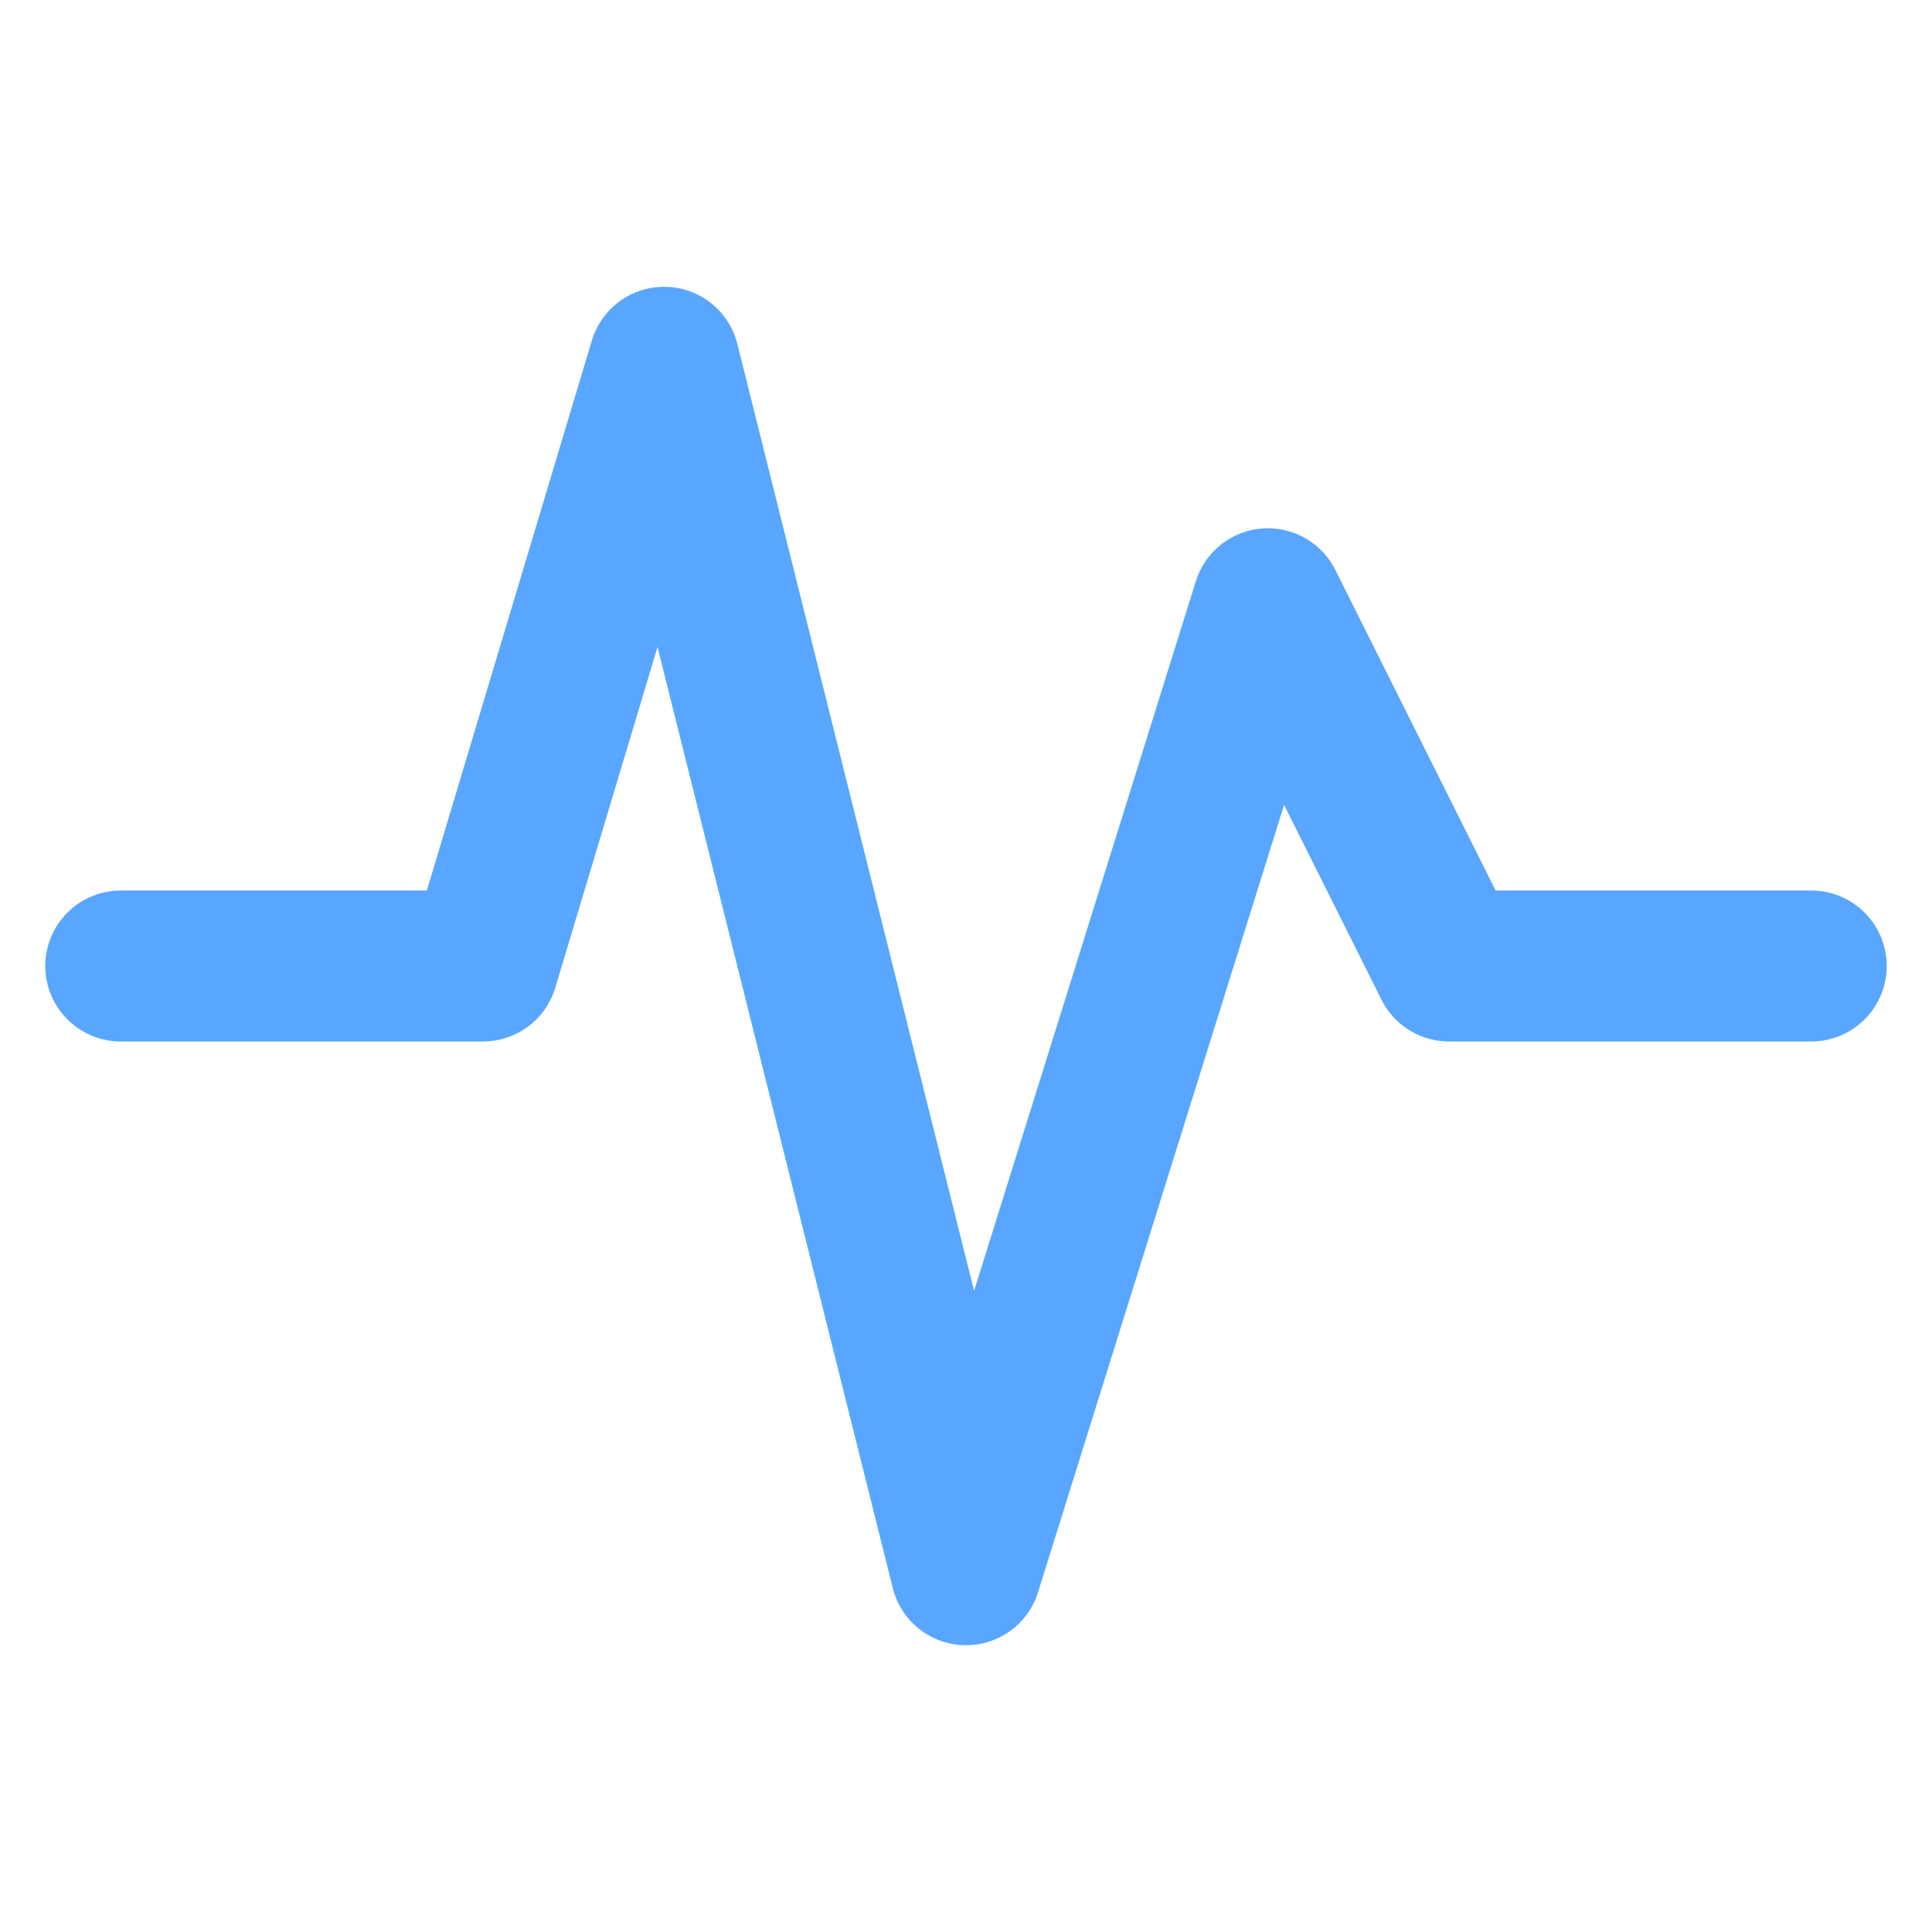
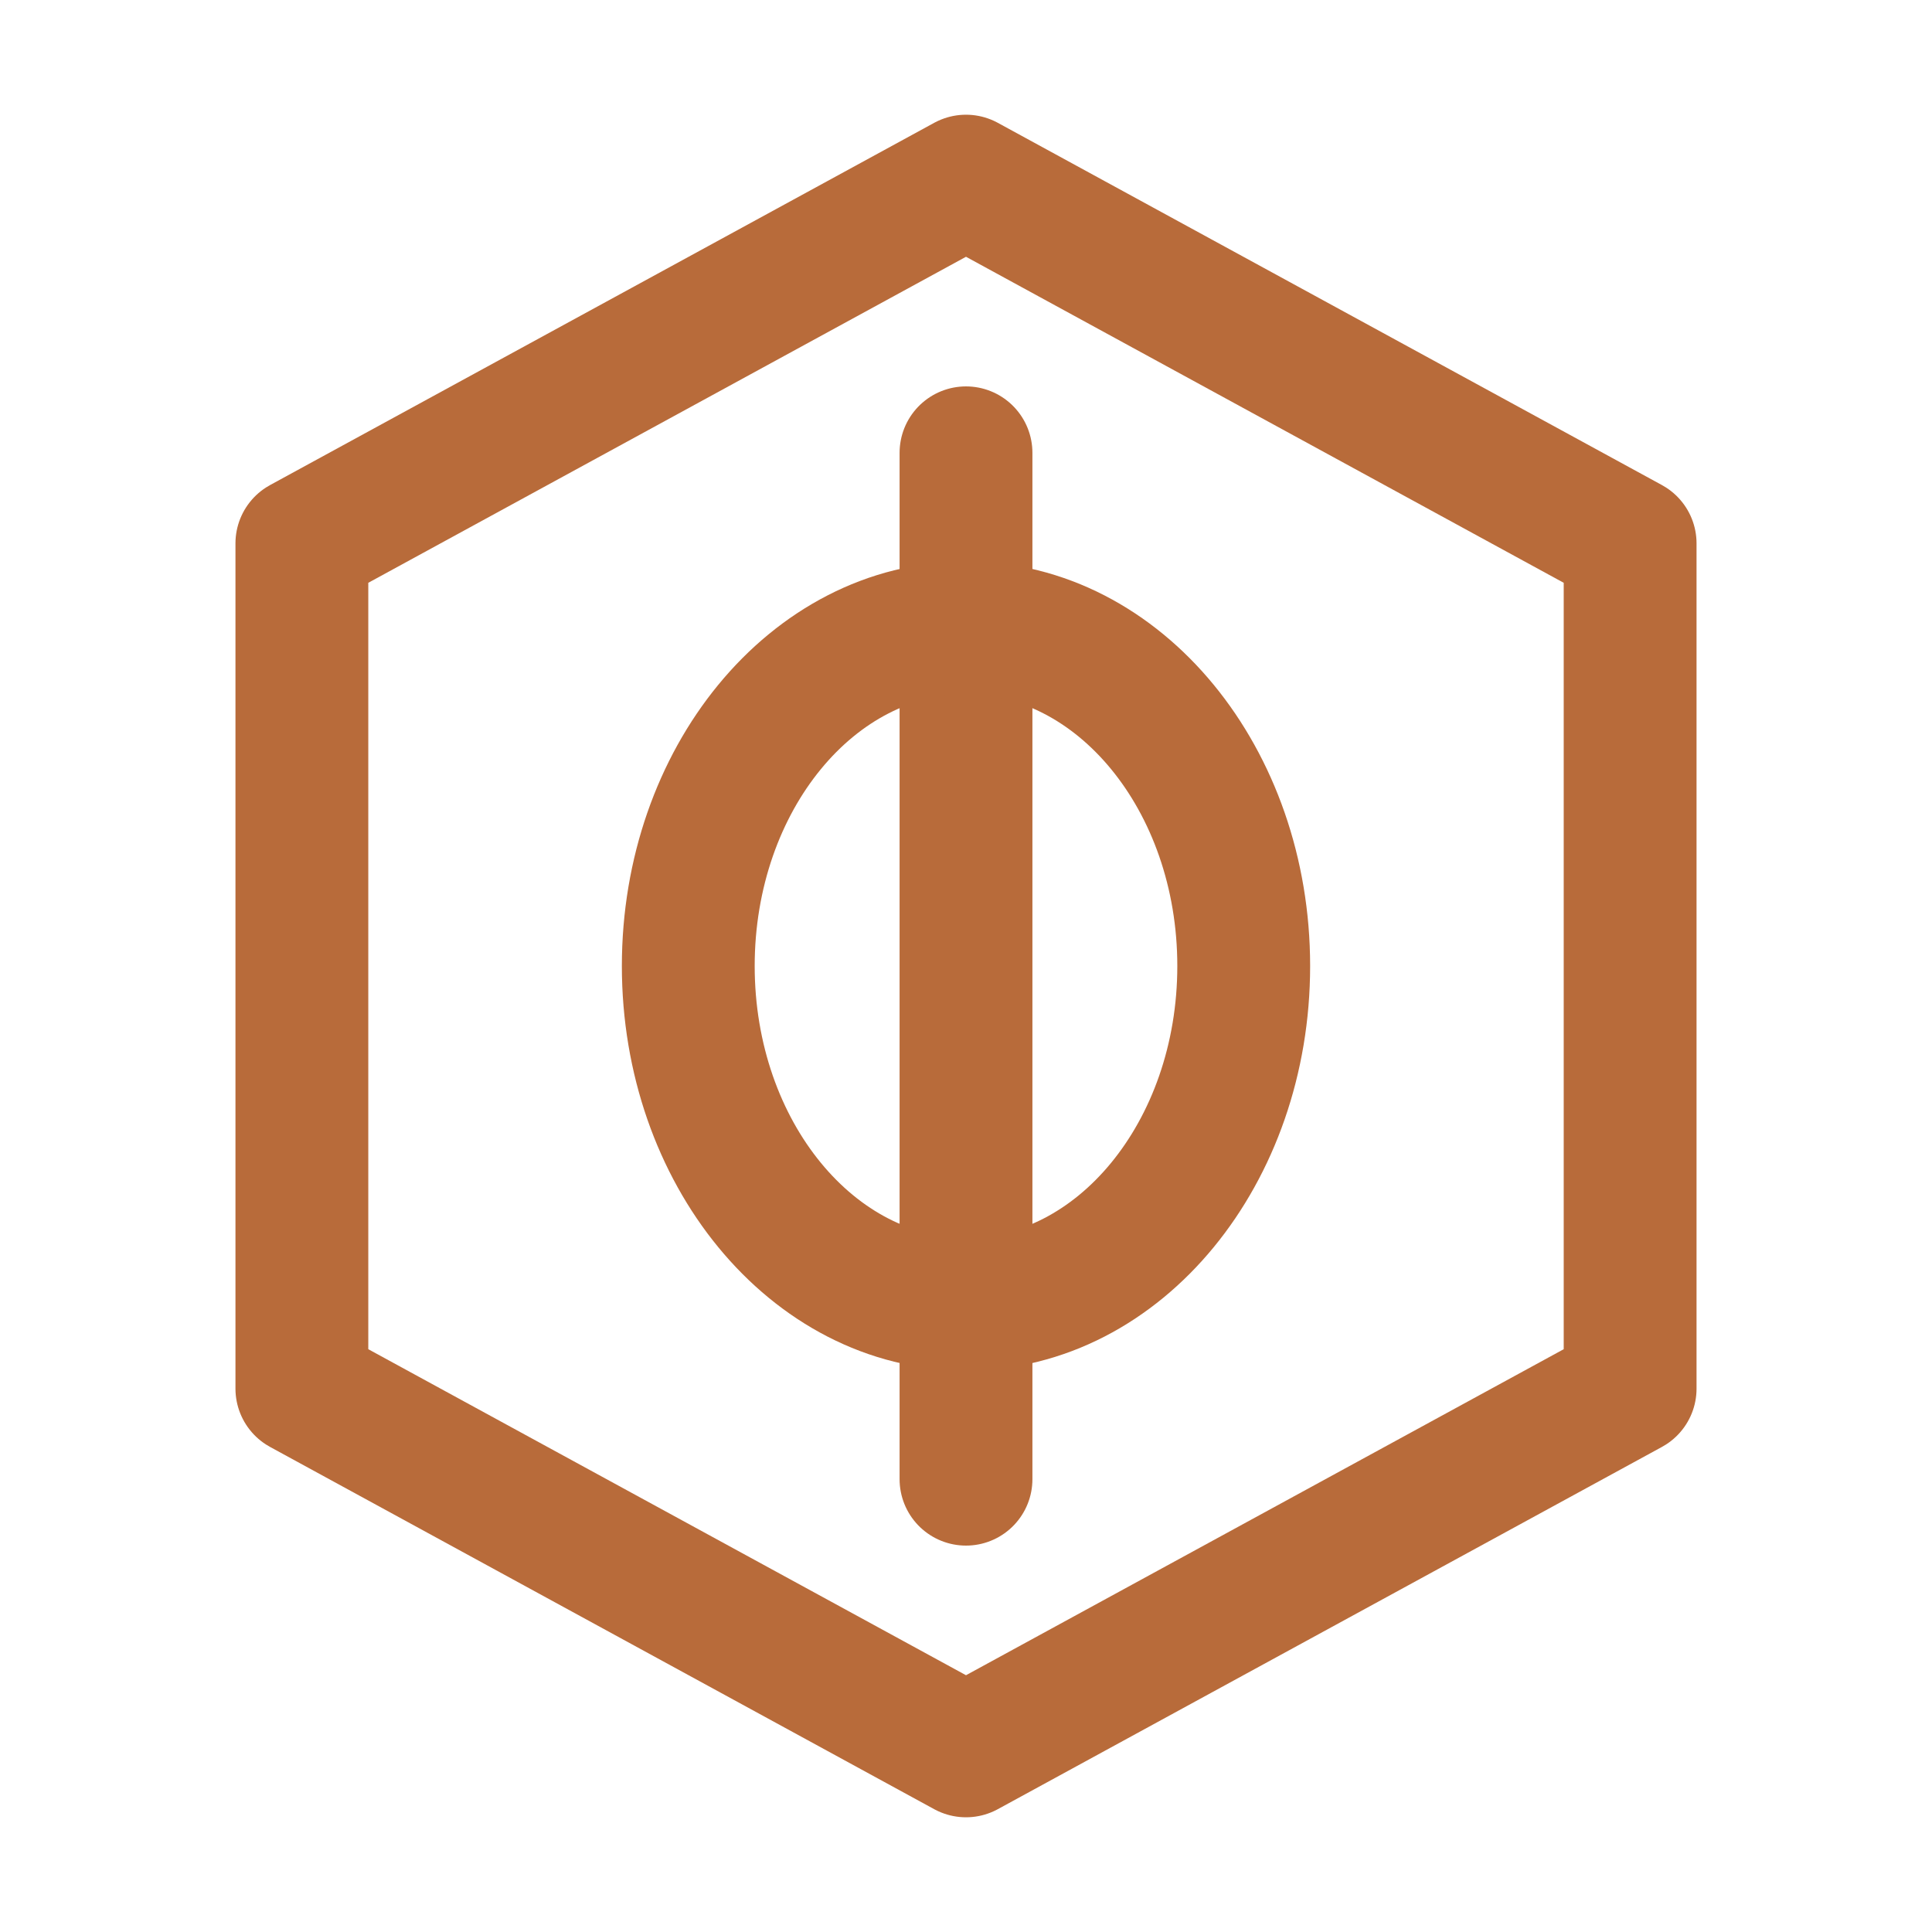
<svg xmlns="http://www.w3.org/2000/svg" viewBox="0 0 32 32">
-   <path d="M2 16 L8 16 L11 6 L16 26 L21 10 L24 16 L30 16" fill="none" stroke="#58a6ff" stroke-width="2.5" stroke-linecap="round" stroke-linejoin="round" />
+   <polygon points="16,3 27,9 27,23 16,29 5,23 5,9" fill="none" stroke="#b86b3a" stroke-width="2.2" stroke-linejoin="round" />
+   <line x1="16" y1="7.5" x2="16" y2="24.5" stroke="#b86b3a" stroke-width="2.2" stroke-linecap="round" />
+   <ellipse cx="16" cy="16" rx="4.6" ry="5.6" fill="none" stroke="#b86b3a" stroke-width="2.2" />
</svg>
